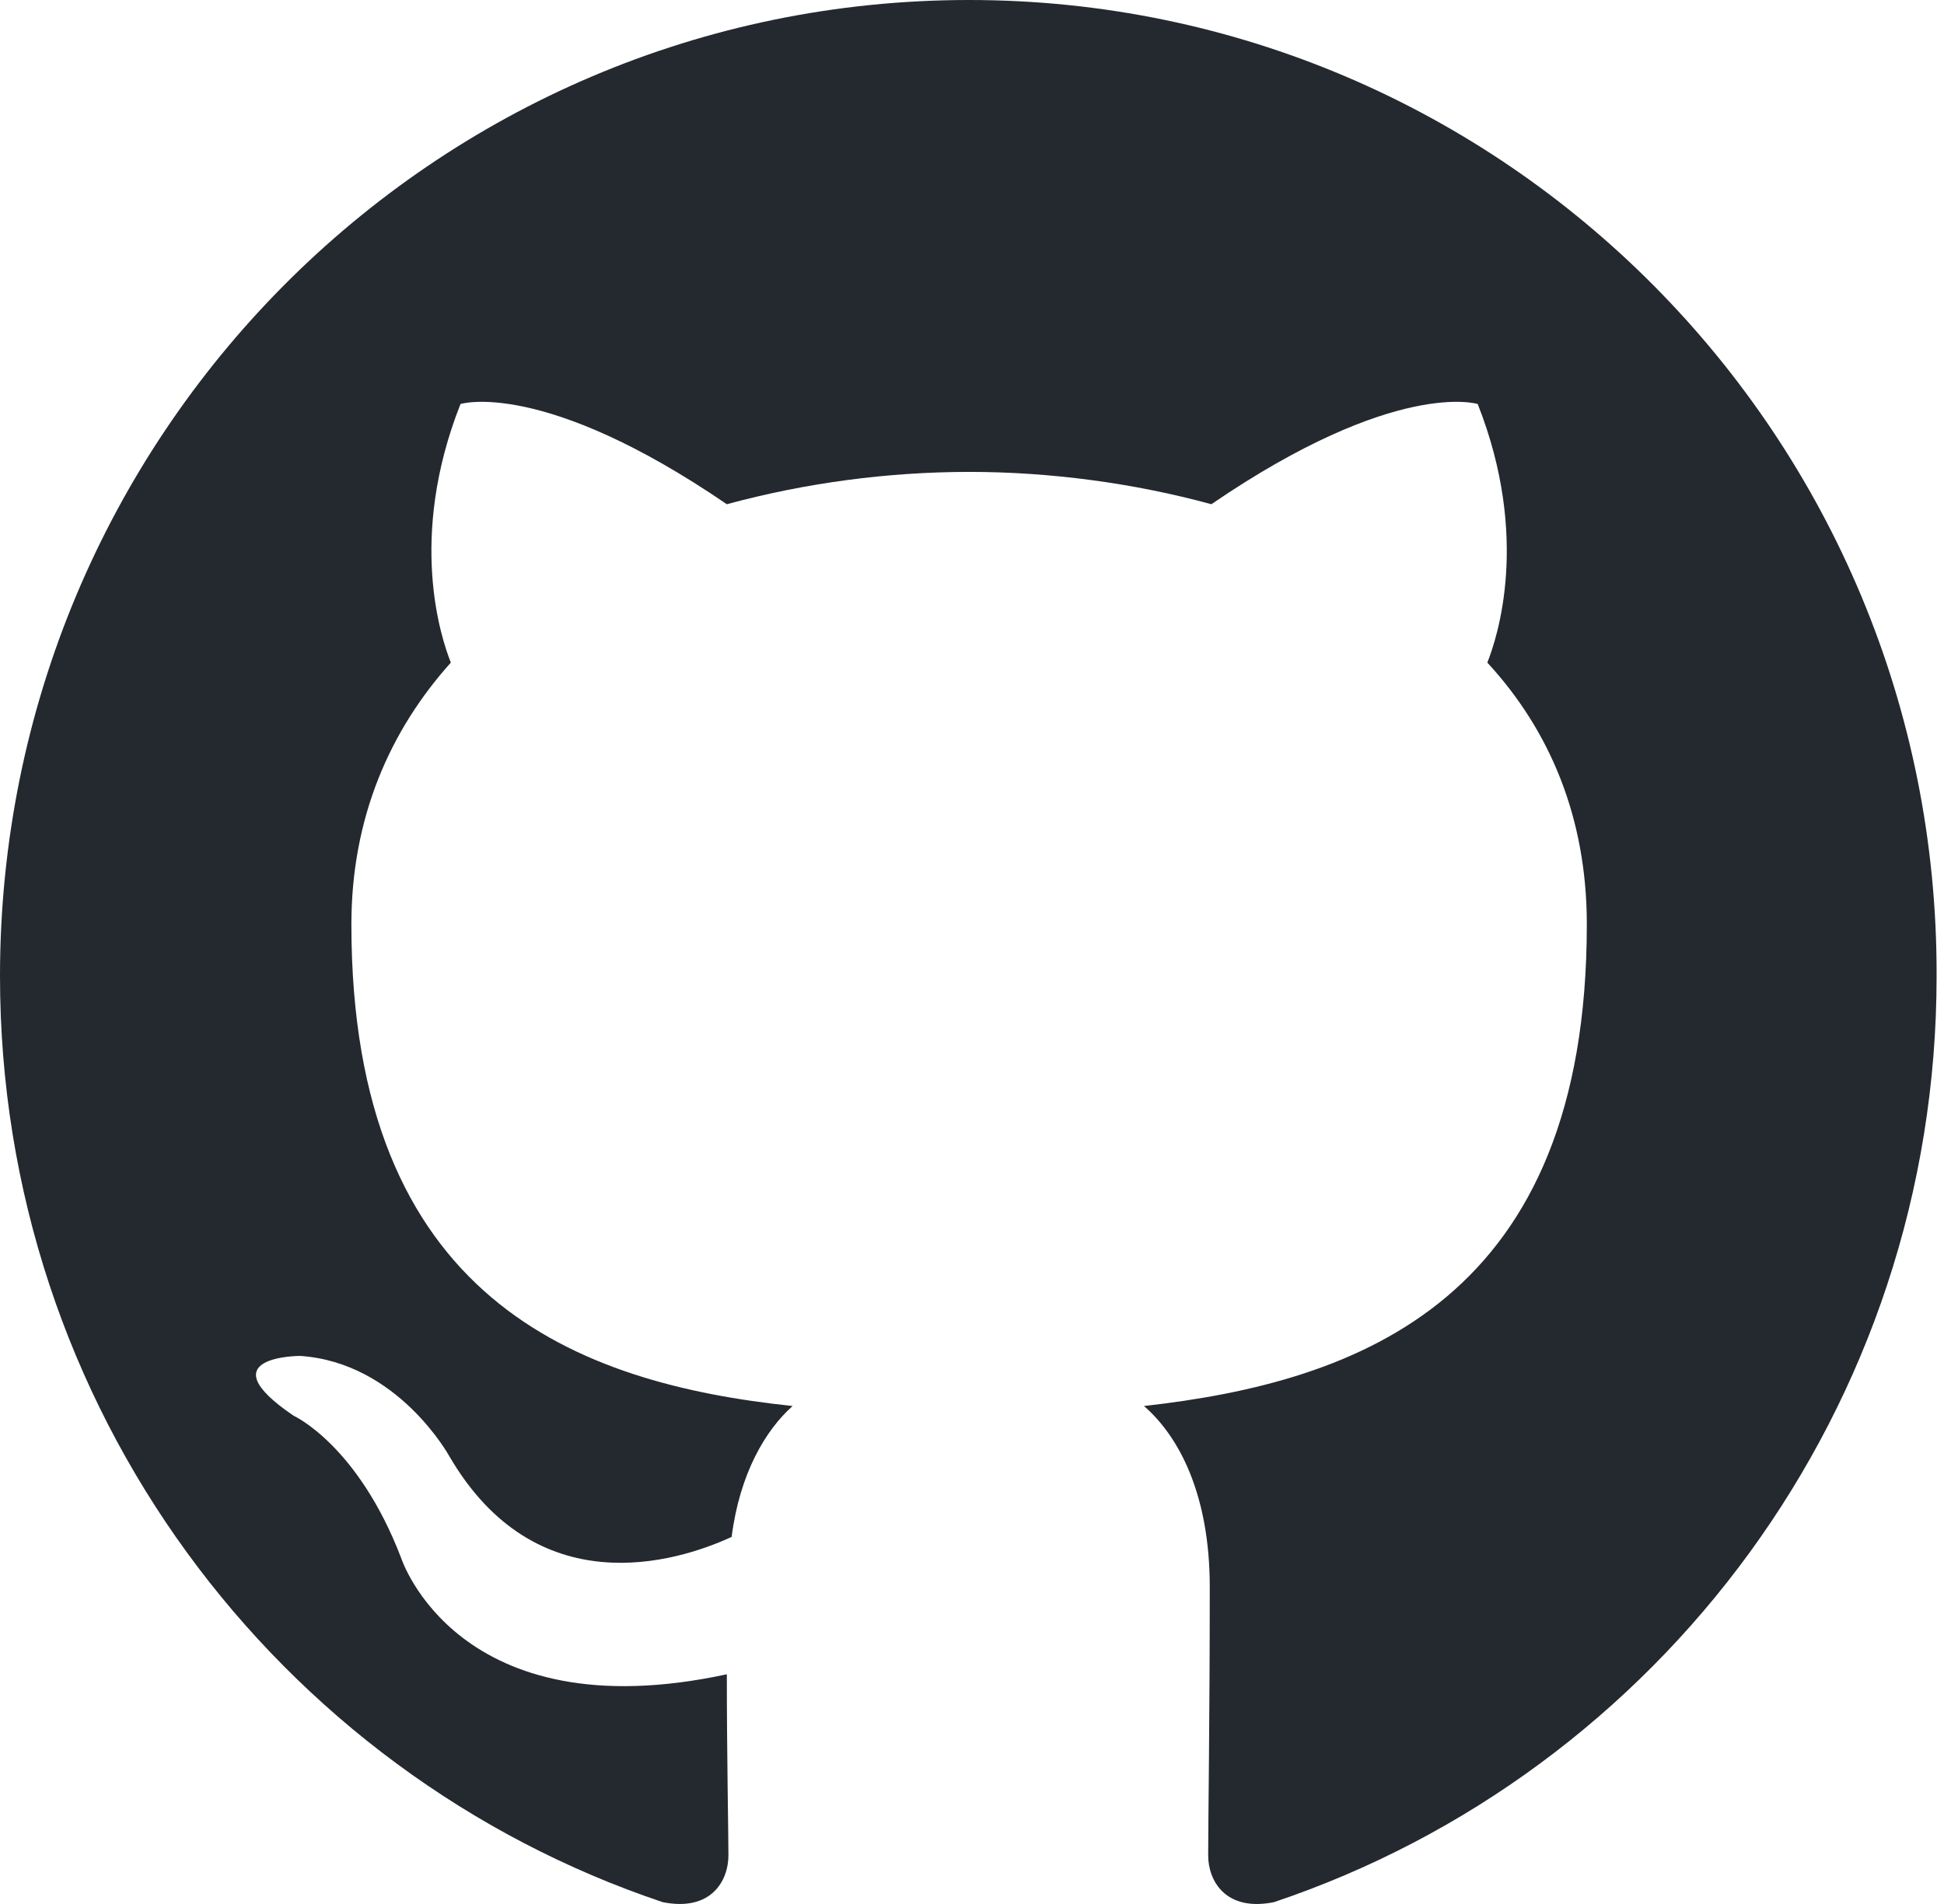
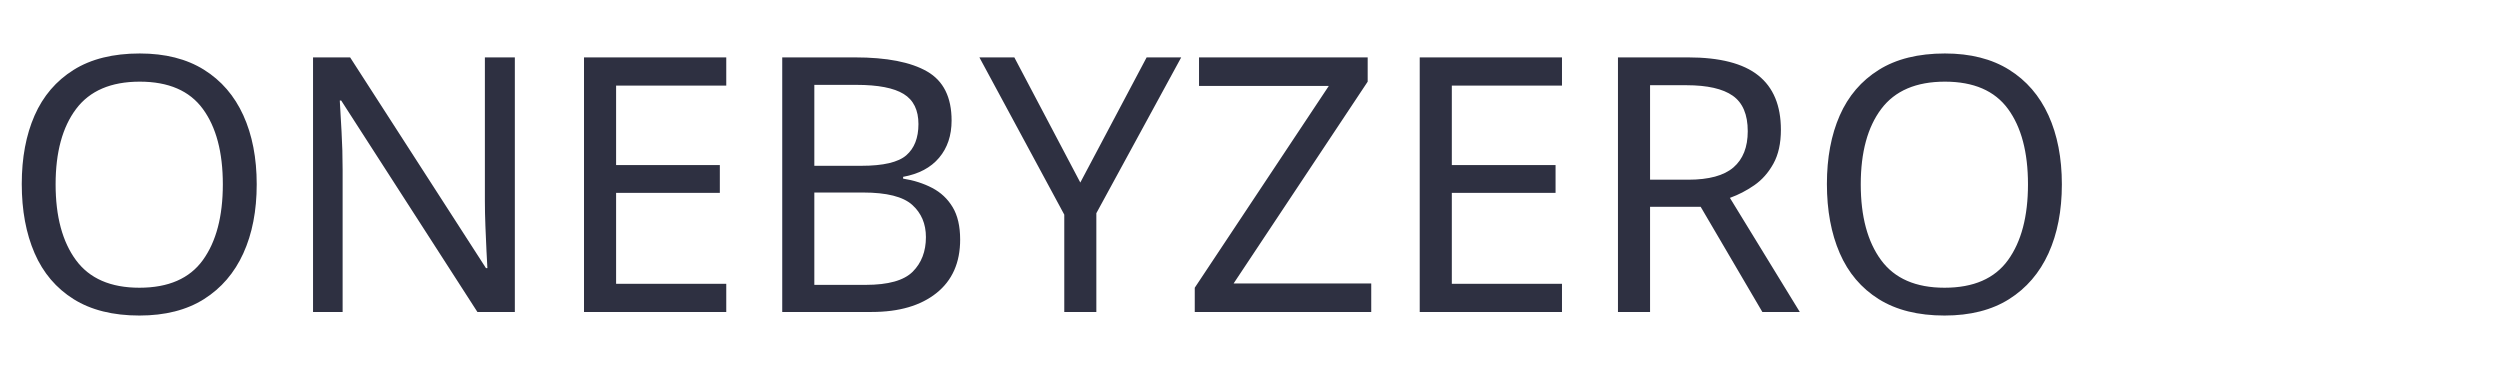
- <svg xmlns="http://www.w3.org/2000/svg" width="98" height="96">
-   <path fill-rule="evenodd" clip-rule="evenodd" d="M48.854 0C21.839 0 0 22 0 49.217c0 21.756 13.993 40.172 33.405 46.69 2.427.49 3.316-1.059 3.316-2.362 0-1.141-.08-5.052-.08-9.127-13.59 2.934-16.42-5.867-16.42-5.867-2.184-5.704-5.42-7.17-5.42-7.17-4.448-3.015.324-3.015.324-3.015 4.934.326 7.523 5.052 7.523 5.052 4.367 7.496 11.404 5.378 14.235 4.074.404-3.178 1.699-5.378 3.074-6.6-10.839-1.141-22.243-5.378-22.243-24.283 0-5.378 1.94-9.778 5.014-13.2-.485-1.222-2.184-6.275.486-13.038 0 0 4.125-1.304 13.426 5.052a46.97 46.97 0 0 1 12.214-1.63c4.125 0 8.33.571 12.213 1.63 9.302-6.356 13.427-5.052 13.427-5.052 2.67 6.763.97 11.816.485 13.038 3.155 3.422 5.015 7.822 5.015 13.2 0 18.905-11.404 23.06-22.324 24.283 1.78 1.548 3.316 4.481 3.316 9.126 0 6.6-.08 11.897-.08 13.526 0 1.304.89 2.853 3.316 2.364 19.412-6.52 33.405-24.935 33.405-46.691C97.707 22 75.788 0 48.854 0z" fill="#24292f" />
+ <svg xmlns="http://www.w3.org/2000/svg" id="Layer_1" data-name="Layer 1" viewBox="0 0 1556.64 241.32">
+   <defs>
+     <style>
+       .cls-1 {
+         fill: #212335;
+         font-family: ObviouslyDemo-Regu, 'Obviously Demo';
+         font-size: 222px;
+         opacity: .94;
+       }
+     </style>
+   </defs>
+   <text class="cls-1" transform="translate(0 194.25)">
+     <tspan x="0" y="0">ONEBYZERO</tspan>
+   </text>
</svg>
